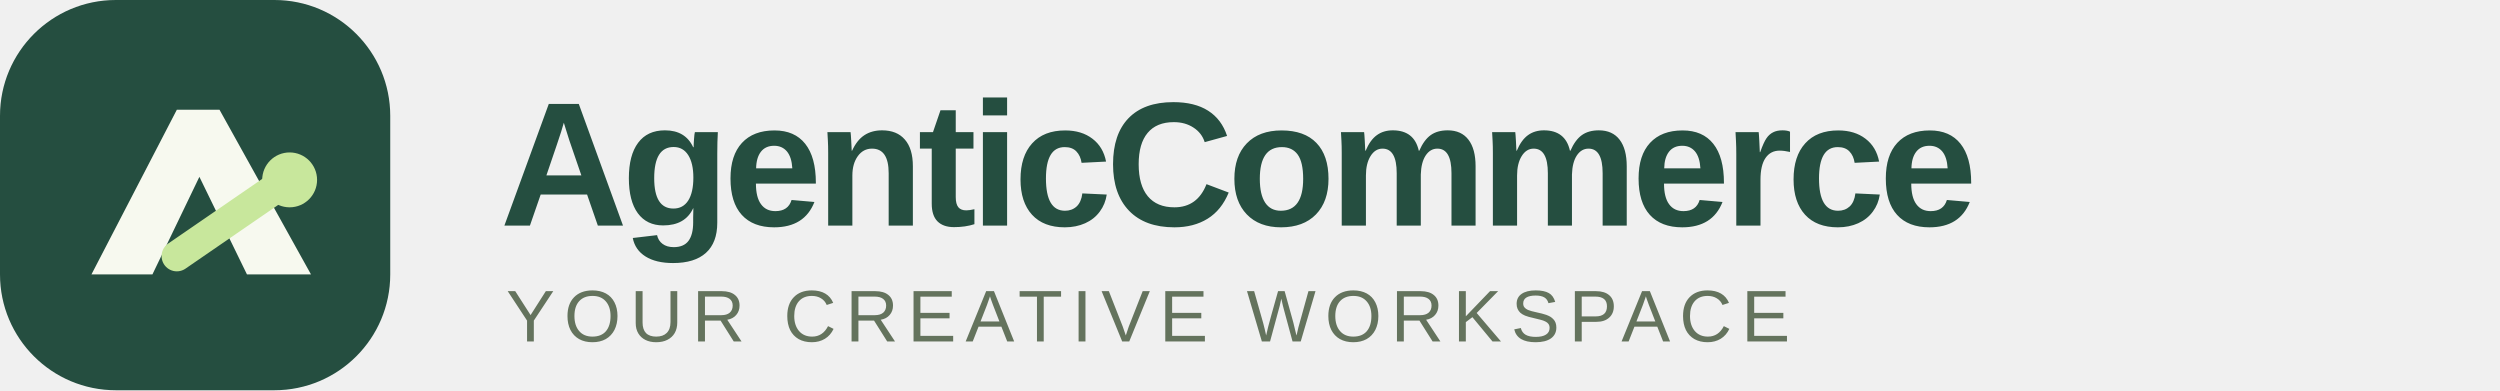
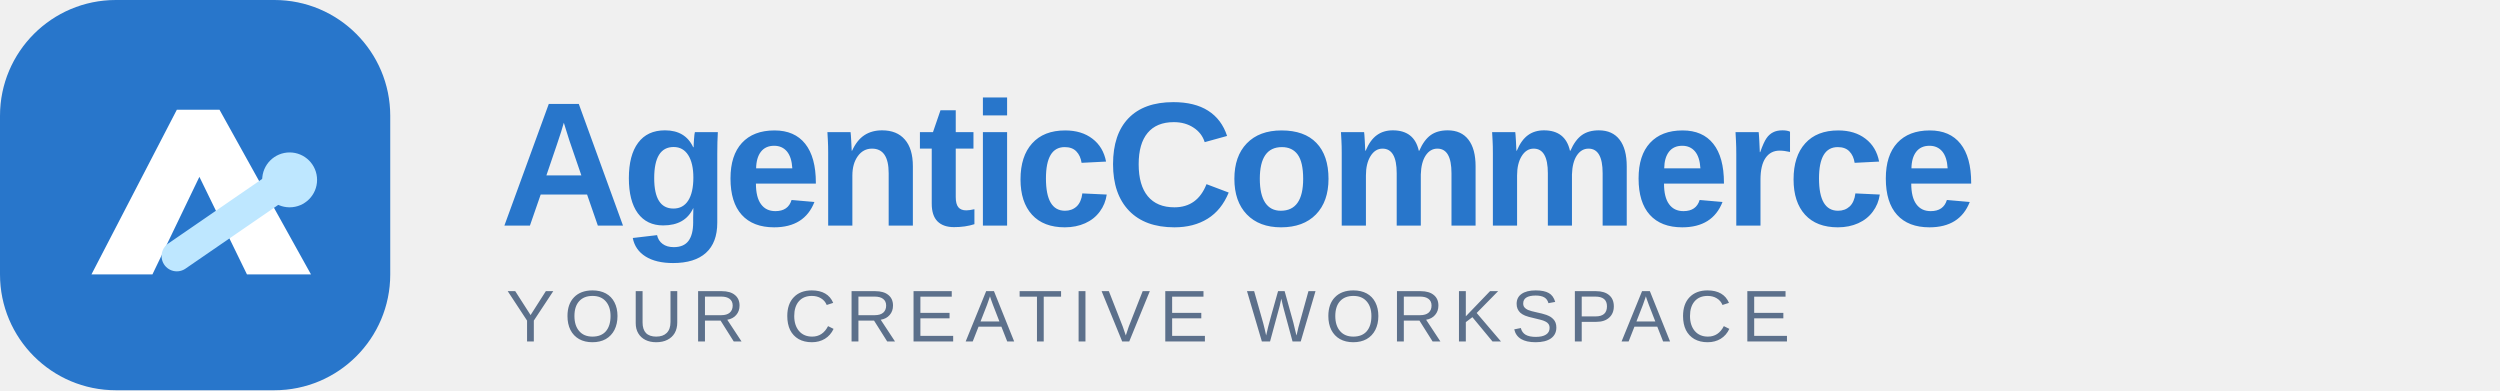
<svg xmlns="http://www.w3.org/2000/svg" viewBox="0 0 410 64" fill="none">
-   <rect width="64" height="64" rx="19" fill="#254E40" />
-   <path d="m15 45 14-27h7l15 27H40.5L32.7 29 25 45H15Z" fill="#F7F9EF" />
-   <path d="m29 42 16-11" stroke="#C8E79C" stroke-width="5" stroke-linecap="round" />
-   <circle cx="47.5" cy="29.5" r="4.5" fill="#C8E79C" />
-   <text x="82" y="37" fill="#254E40" font-family="Arial,sans-serif" font-size="29" font-weight="600" letter-spacing="-1">AgenticCommerce</text>
-   <text x="83" y="56" fill="#64735d" font-family="Arial,sans-serif" font-size="12" letter-spacing="1.5">YOUR CREATIVE WORKSPACE</text>
+   <rect width="64" height="64" rx="19" fill="#2876CB" />
+   <path d="m15 45 14-27h7l15 27H40.5L32.7 29 25 45H15Z" fill="#FFFFFF" />
+   <path d="m29 42 16-11" stroke="#BEE7FF" stroke-width="5" stroke-linecap="round" />
+   <circle cx="47.5" cy="29.5" r="4.5" fill="#BEE7FF" />
+   <text x="82" y="37" fill="#2876CB" font-family="Arial,sans-serif" font-size="29" font-weight="600" letter-spacing="-1">AgenticCommerce</text>
+   <text x="83" y="56" fill="#5C708B" font-family="Arial,sans-serif" font-size="12" letter-spacing="1.5">YOUR CREATIVE WORKSPACE</text>
</svg>
